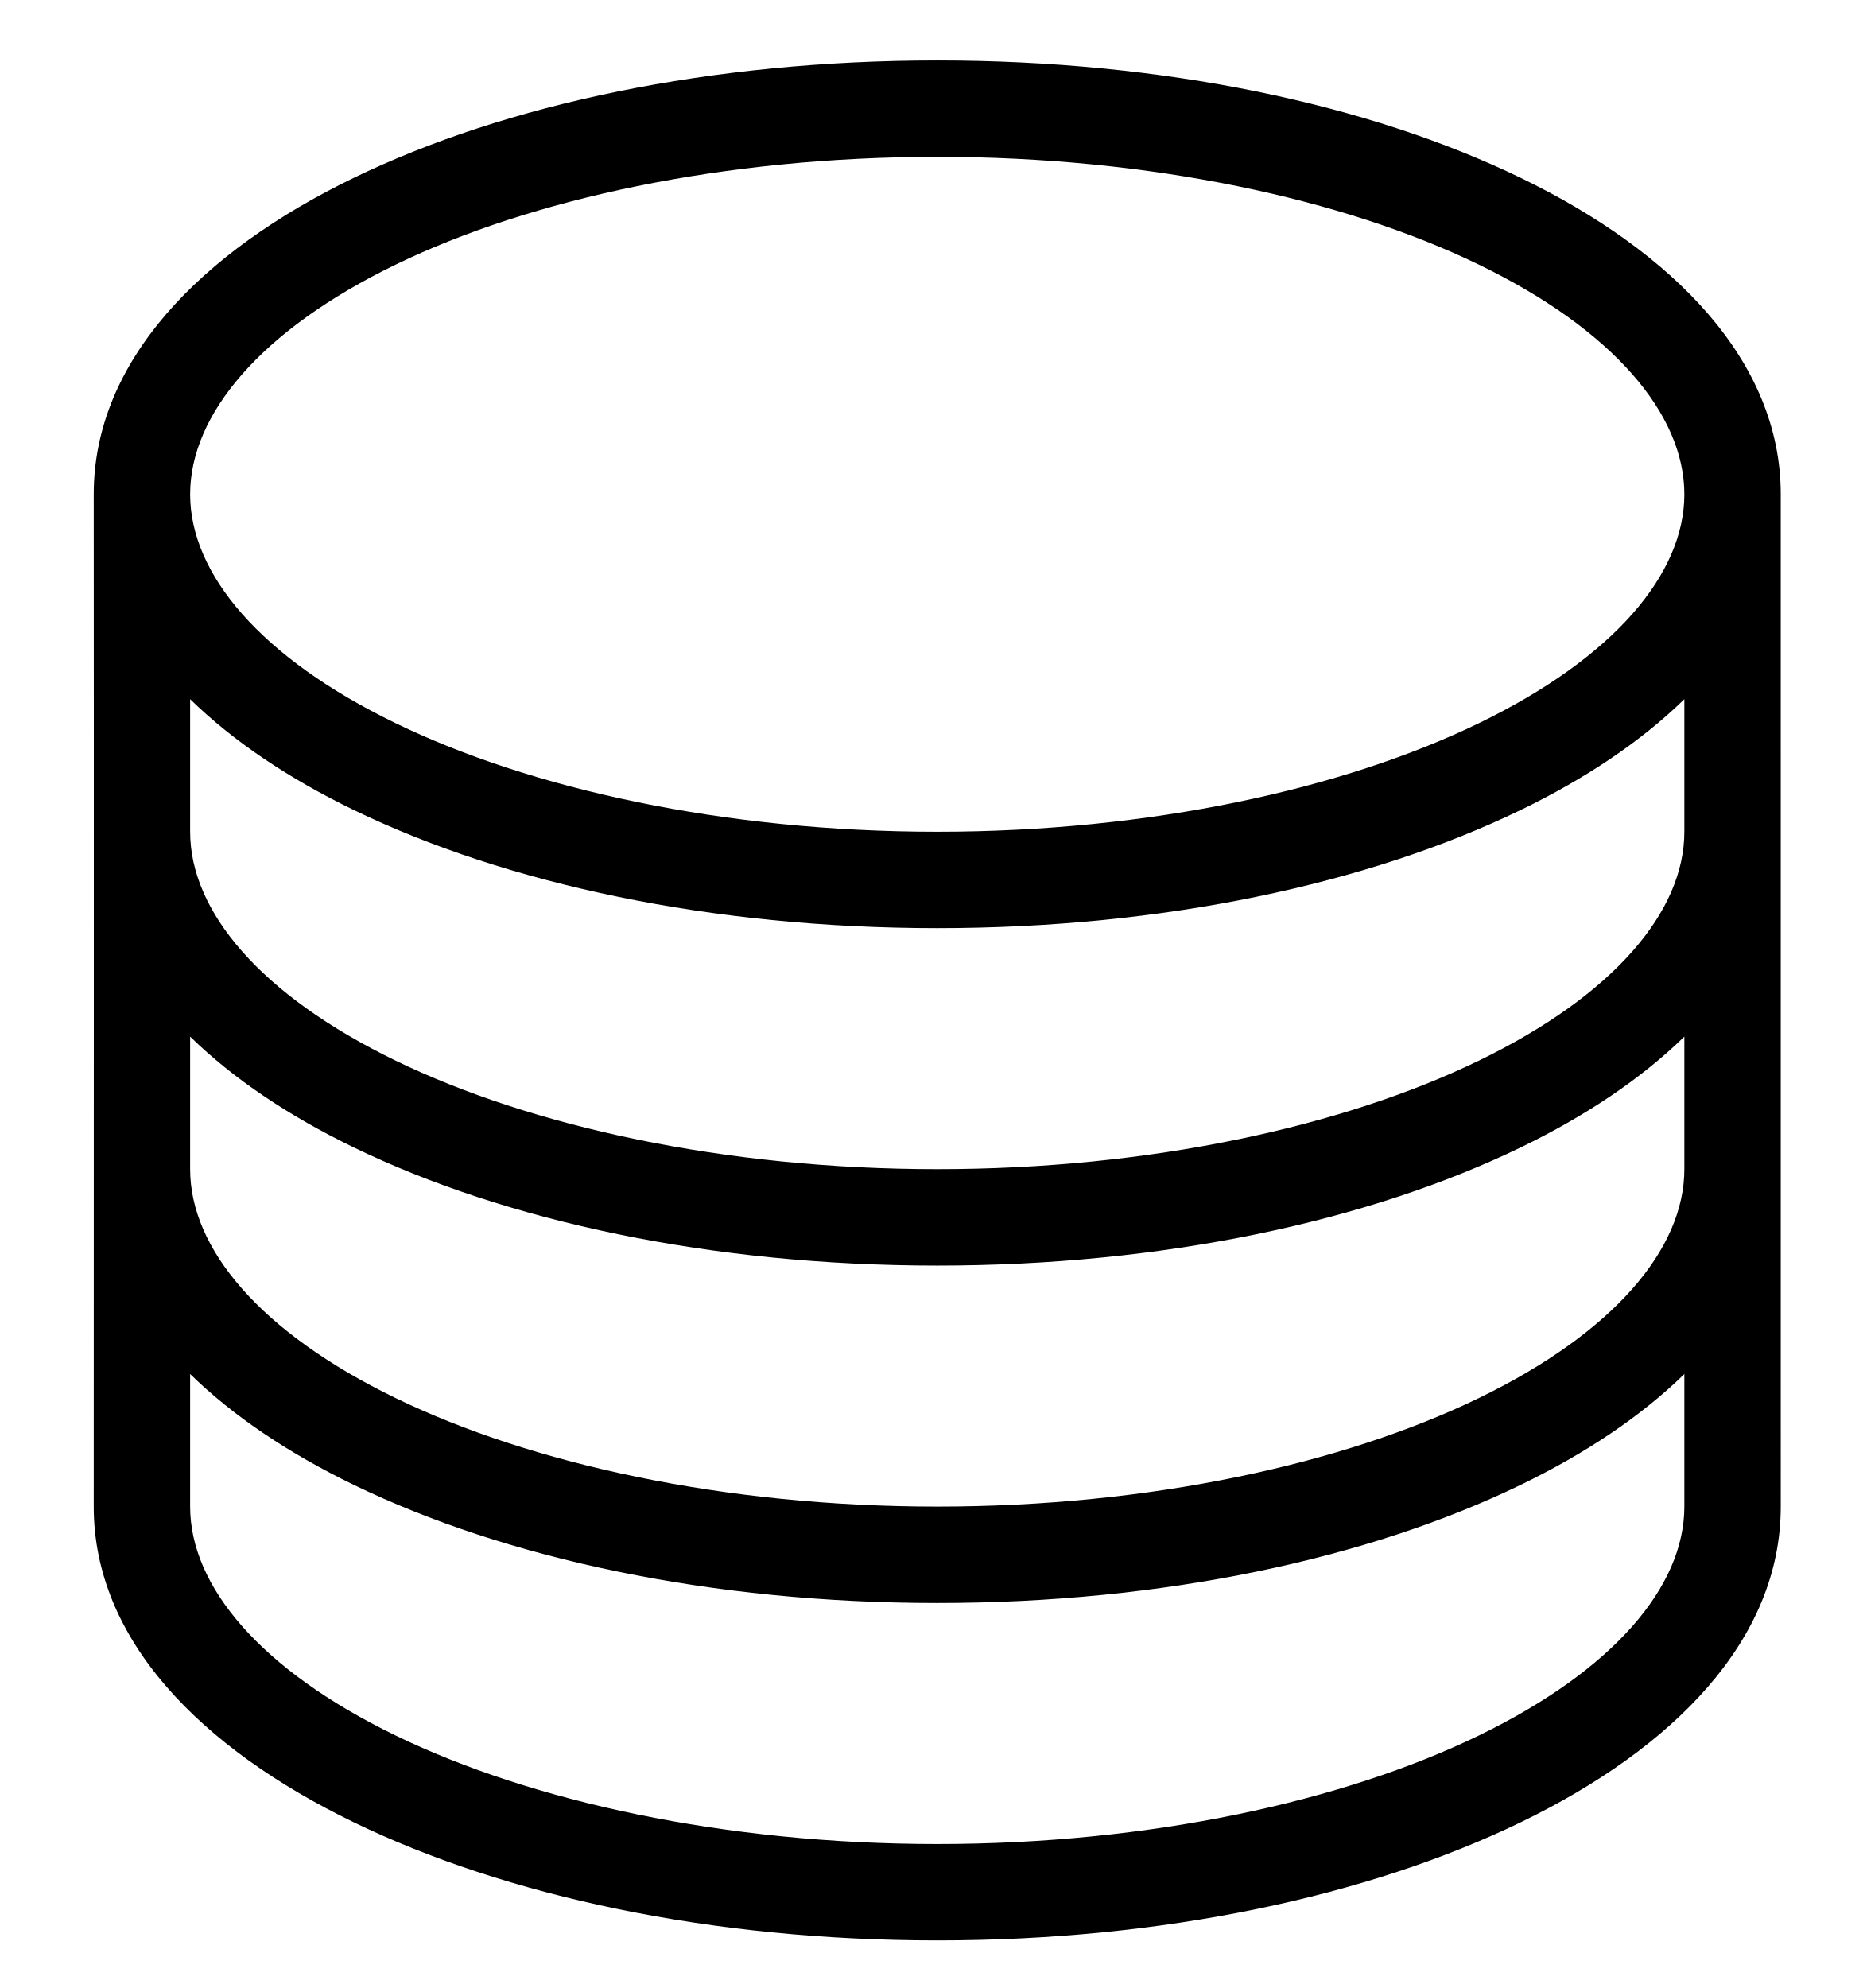
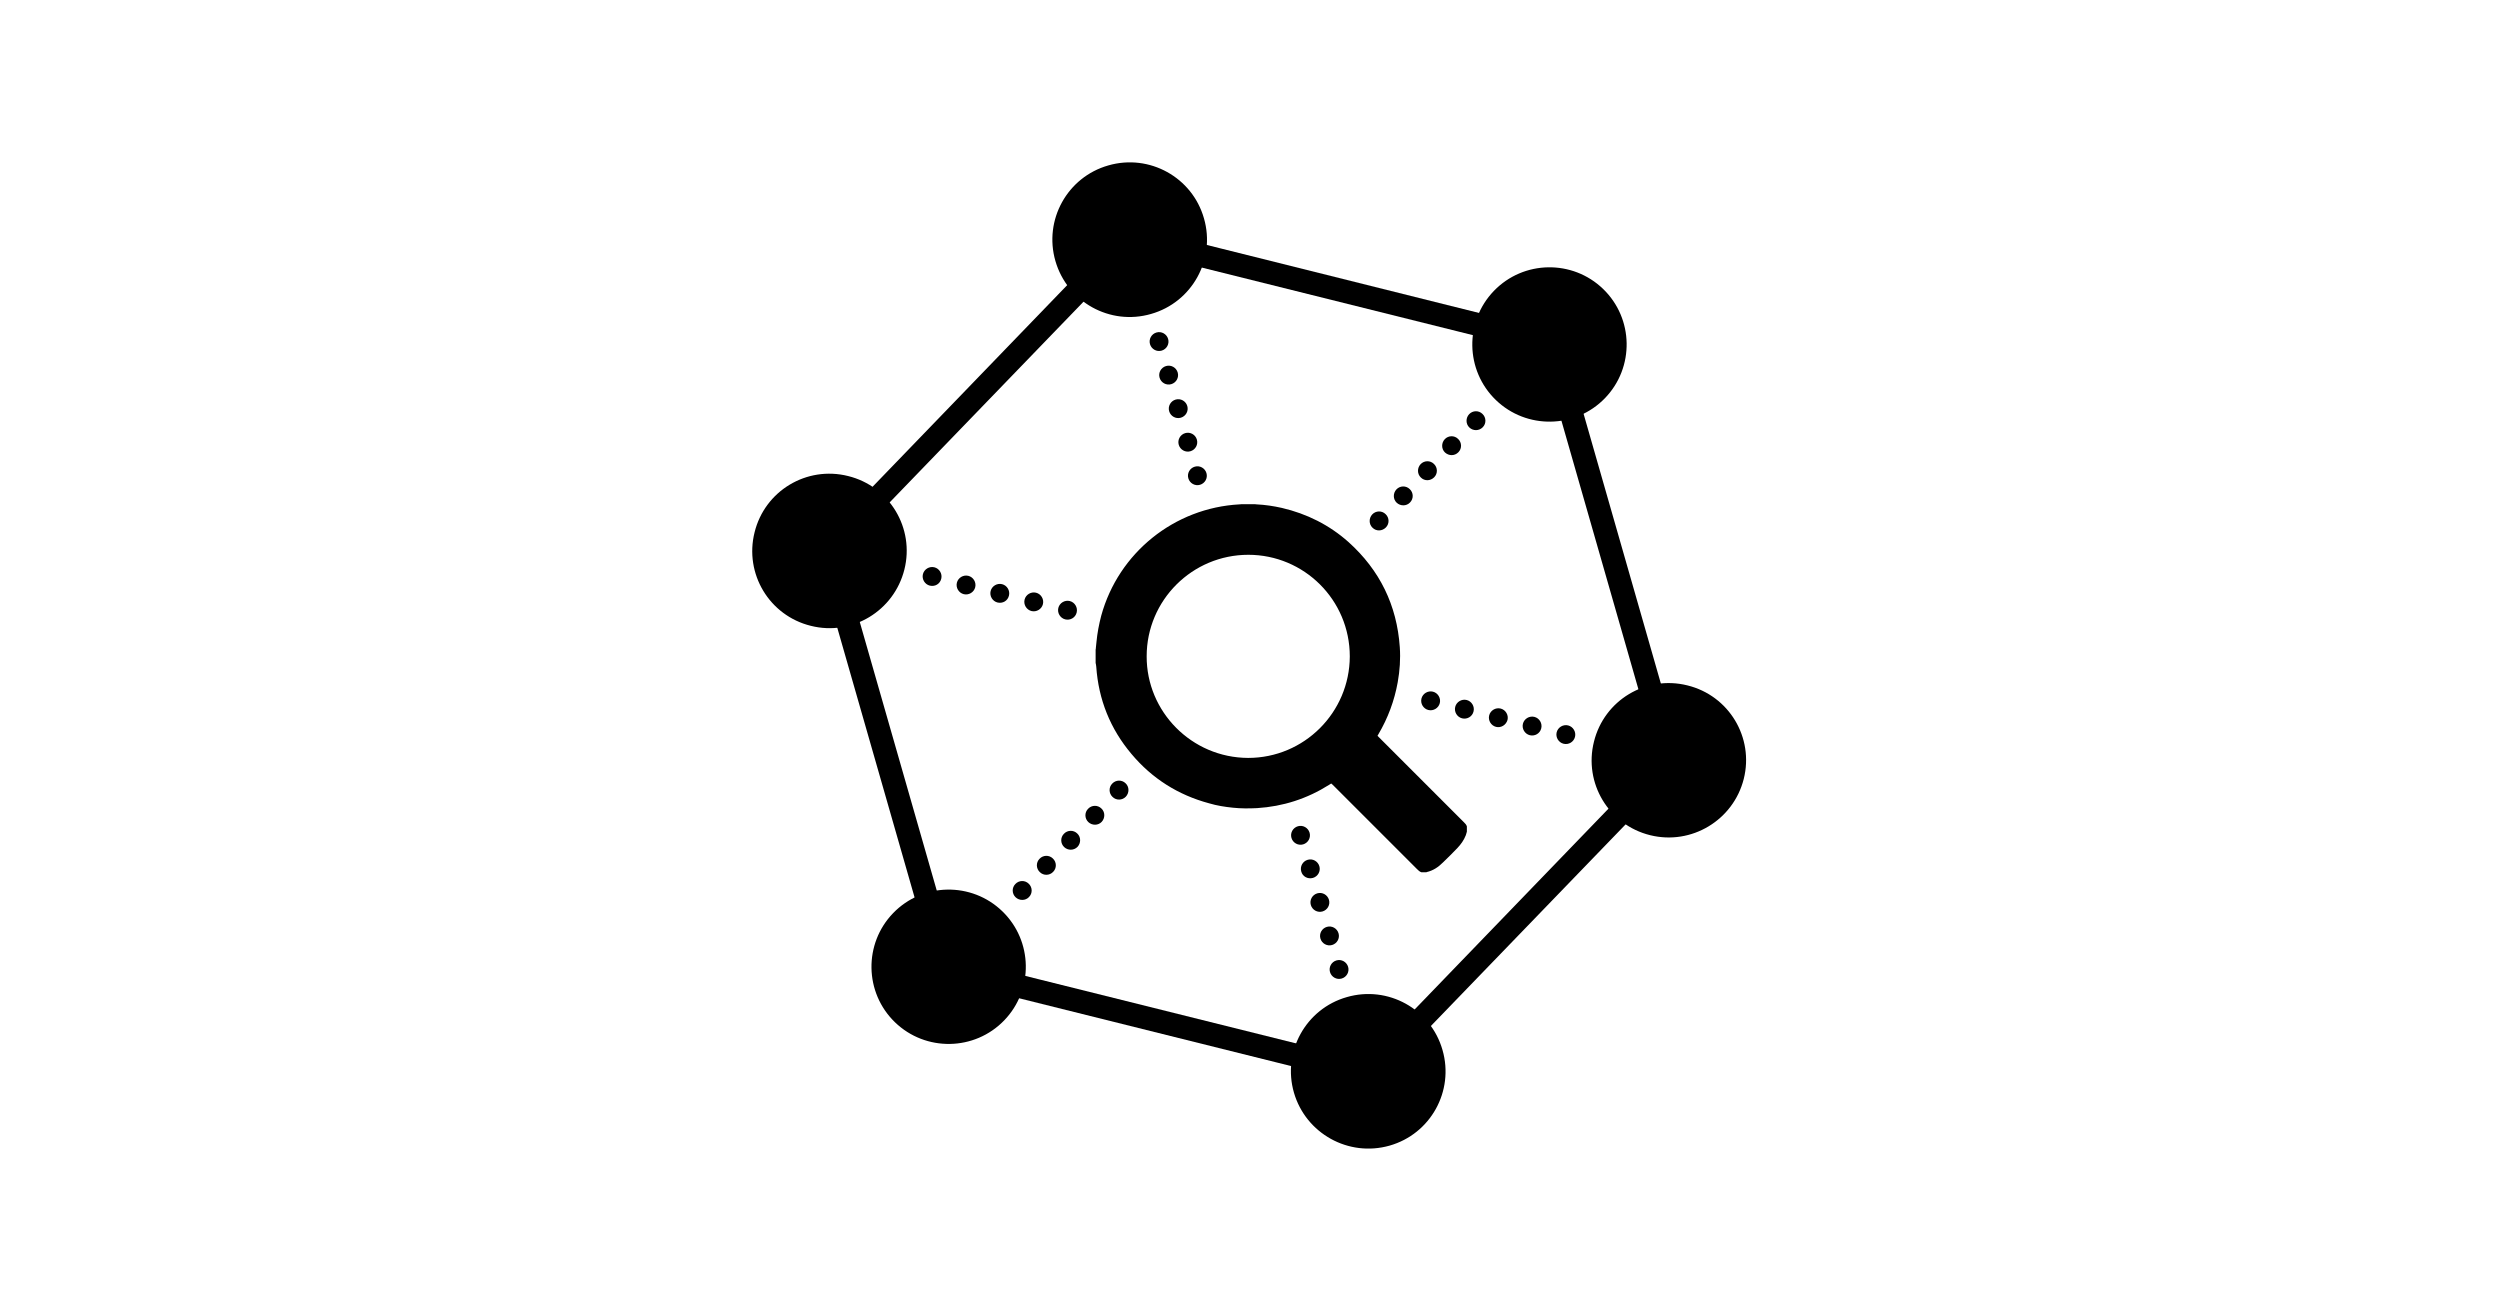
- <svg xmlns="http://www.w3.org/2000/svg" width="460" height="491" viewBox="66.14 99.445 460 491">
-   <path d="M505.985 221.527c0-32.937-26.491-59.858-64.178-78.13-37.687-18.273-88.361-29.02-144.167-29.02s-106.479 10.747-144.17 29.02c-37.688 18.272-64.178 45.193-64.178 78.13.06 82.118 0 166.926 0 250.018 0 32.937 26.491 59.67 64.178 77.944 37.689 18.273 88.364 29.206 144.17 29.206s106.48-10.933 144.17-29.206c37.687-18.272 64.178-45.008 64.178-77.943M297.64 138.186c52.687 0 100.342 10.403 133.752 26.602 33.409 16.199 50.785 37.072 50.785 56.738 0 19.666-17.376 40.353-50.785 56.552-33.41 16.199-81.065 26.788-133.752 26.788-52.686 0-100.342-10.59-133.752-26.788s-50.785-36.886-50.785-56.552 17.375-40.54 50.785-56.738 81.066-26.601 133.752-26.601zm-184.537 133.94c10.749 10.503 24.525 19.665 40.367 27.345 37.689 18.273 88.364 29.207 144.17 29.207s106.48-10.933 144.17-29.207c15.842-7.681 29.618-16.842 40.367-27.345v32.74c0 19.667-17.376 40.354-50.785 56.552-33.41 16.199-81.065 26.788-133.752 26.788-52.686 0-100.342-10.59-133.752-26.788s-50.785-36.886-50.785-56.551v-32.741zm0 83.34c10.749 10.503 24.525 19.665 40.367 27.345 37.689 18.273 88.364 29.207 144.17 29.207s106.48-10.933 144.17-29.207c15.842-7.681 29.618-16.842 40.367-27.345v32.74c0 19.666-17.376 40.353-50.785 56.55-33.41 16.2-81.065 26.789-133.752 26.789-52.686 0-100.342-10.59-133.752-26.788-33.41-16.198-50.785-36.885-50.785-56.551v-32.74zm0 83.339c10.749 10.503 24.525 19.665 40.367 27.345 37.689 18.273 88.364 29.207 144.17 29.207s106.48-10.933 144.17-29.207c15.842-7.68 29.618-16.842 40.367-27.345v32.74c0 19.665-17.376 40.353-50.785 56.552-33.41 16.199-81.065 26.787-133.752 26.787-52.686 0-100.342-10.588-133.752-26.787-33.409-16.2-50.785-36.887-50.785-56.552v-32.74z" />
-   <text transform="translate(0 733.469)" font-family="'HelveticaNeue-Bold'" font-size="29.764">Created by Aybige</text>
-   <text transform="translate(0 763.23)" font-family="'HelveticaNeue-Bold'" font-size="29.764">from the Noun Project</text>
+ <svg xmlns="http://www.w3.org/2000/svg" viewBox="0 0 1200 628">
+   <path d="M596 242h6.2c.3 0 .7.1 1 .1 4.1.2 8.1.8 12.1 1.7 12 2.8 22.8 8.2 32 16.4 15 13.5 23.2 30.3 24.6 50.4.4 5.7 0 11.3-1 16.9-1.6 8.9-4.7 17.2-9.3 25-.1.2-.2.4-.4.7l.6.6 40.9 40.9c.6.6 1.2 1.2 1.4 2v2.5c-.2.6-.3 1.1-.5 1.7-.9 2.3-2.3 4.3-4 6.1-2.3 2.4-4.6 4.7-7 7-2.2 2.2-4.7 3.9-7.8 4.6l-.1.1h-2.4c-.9-.3-1.5-.9-2.2-1.6l-40.4-40.4c-.2-.2-.5-.4-.7-.6-.1 0-.2 0-.2.1-.3.2-.5.3-.8.5-10.6 6.7-22.1 10.4-34.6 11.2-3.9.2-7.8.2-11.6-.2-3.9-.4-7.7-1-11.4-2.1-14.9-4-27.4-11.9-37.3-23.7-10.2-12.1-15.8-26.1-16.9-41.9 0-.6-.2-1.2-.3-1.8v-6.4c.1-.2.1-.5.1-.7.1-1 .2-1.9.3-2.9.4-4.3 1.2-8.5 2.3-12.7 8.3-30.2 35.1-51.7 66.3-53.4.6 0 .8-.1 1.1-.1zm-45.6 73c-.1 26.6 21.6 48.7 48.7 48.8 26.9 0 48.7-21.8 48.8-48.7 0-27.2-22-48.8-48.7-48.8-26.9 0-48.8 21.8-48.8 48.7zm2.1-164.3c19.7-5.6 31.1-26.2 25.4-45.9-5.6-19.7-26.2-31.1-45.9-25.4-19.7 5.6-31.1 26.2-25.4 45.9 5.7 19.7 26.2 31.1 45.9 25.4zM667 549.9c19.7-5.6 31.1-26.2 25.4-45.9-5.6-19.7-26.2-31.1-45.9-25.4-19.7 5.6-31.1 26.2-25.4 45.9 5.7 19.6 26.2 31 45.9 25.4zM434.1 273.4c5-19.9-7.1-40-27-44.9-19.9-5-40 7.1-44.9 27-5 19.9 7.1 40 27 44.9 19.8 5 39.9-7.1 44.9-27zM837 373.9c5-19.9-7.1-40-27-44.9-19.9-5-40 7.1-44.9 27-5 19.9 7.1 40 27 44.9 19.8 4.9 39.9-7.2 44.9-27zM718 192c-14.7-14.2-15.1-37.7-.9-52.4 14.2-14.7 37.7-15.1 52.4-.9 14.7 14.2 15.1 37.7.9 52.4-14.2 14.7-37.7 15.1-52.4.9zM429.6 490.7c-14.7-14.2-15.1-37.7-.9-52.4 14.2-14.7 37.7-15.1 52.4-.9 14.7 14.2 15.1 37.7.9 52.4-14.2 14.7-37.7 15.1-52.4.9z" />
+   <path d="M402.5 263l-10.7 3.1L449.1 466l10.7-3.1L402.5 263zM750 163.3l-10.7 3.1 57.3 199.9 10.7-3-57.3-200z" />
+   <path d="M456.3 459.5l-2.7 10.8 201.8 50.3 2.7-10.8-201.8-50.3zm87.4-350.8l-2.7 10.8 201.8 50.3 2.7-10.7-201.8-50.4z" />
+   <path d="M797.8 361.5l8 7.8-144.5 149.6-8-7.7 144.5-149.7zm-260-251.1l8 7.8-144.5 149.6-8-7.7 144.5-149.7zm19.8 57.9c2.4-.7 3.8-3.2 3.1-5.6-.7-2.4-3.2-3.8-5.6-3.1-2.4.7-3.8 3.2-3.1 5.6.7 2.4 3.2 3.8 5.6 3.1zm4.6 16.1c2.4-.7 3.8-3.2 3.1-5.6-.7-2.4-3.2-3.8-5.6-3.1-2.4.7-3.8 3.2-3.1 5.6.7 2.4 3.2 3.8 5.6 3.1zm4.6 16.1c2.4-.7 3.8-3.2 3.1-5.6-.7-2.4-3.2-3.8-5.6-3.1-2.4.7-3.8 3.2-3.1 5.6s3.2 3.8 5.6 3.1zm4.6 16.1c2.4-.7 3.8-3.2 3.1-5.6-.7-2.4-3.2-3.8-5.6-3.1s-3.8 3.2-3.1 5.6c.7 2.4 3.2 3.8 5.6 3.1zm4.6 16.1c2.4-.7 3.8-3.2 3.1-5.6-.7-2.4-3.2-3.8-5.6-3.1s-3.8 3.2-3.1 5.6c.7 2.4 3.2 3.8 5.6 3.1zm49.5 172.6c2.4-.7 3.8-3.2 3.1-5.6s-3.2-3.8-5.6-3.1-3.8 3.2-3.1 5.6c.7 2.4 3.2 3.8 5.6 3.1zm4.7 16.1c2.4-.7 3.8-3.2 3.1-5.6-.7-2.4-3.2-3.8-5.6-3.1s-3.8 3.2-3.1 5.6c.6 2.4 3.1 3.8 5.6 3.1zm4.6 16.1c2.4-.7 3.8-3.2 3.1-5.6s-3.2-3.8-5.6-3.1c-2.4.7-3.8 3.2-3.1 5.6.7 2.4 3.2 3.8 5.6 3.1zm4.6 16.1c2.4-.7 3.8-3.2 3.1-5.6-.7-2.4-3.2-3.8-5.6-3.1-2.4.7-3.8 3.2-3.1 5.6.7 2.4 3.2 3.8 5.6 3.1zm4.6 16.1c2.4-.7 3.8-3.2 3.1-5.6s-3.2-3.8-5.6-3.1c-2.4.7-3.8 3.2-3.1 5.6.7 2.4 3.2 3.8 5.6 3.1zM451.8 277.8c.6-2.4-.9-4.9-3.3-5.5-2.4-.6-4.9.9-5.5 3.3-.6 2.4.9 4.9 3.3 5.5 2.5.6 4.9-.8 5.5-3.3zm16.3 4.1c.6-2.4-.9-4.9-3.3-5.5-2.4-.6-4.9.9-5.5 3.3-.6 2.4.9 4.9 3.3 5.5 2.4.6 4.9-.9 5.5-3.3zm16.2 4c.6-2.4-.9-4.9-3.3-5.5-2.4-.6-4.9.9-5.5 3.3-.6 2.4.9 4.9 3.3 5.5 2.5.6 4.9-.8 5.5-3.3zm16.3 4.1c.6-2.4-.9-4.9-3.3-5.5-2.4-.6-4.9.9-5.5 3.3s.9 4.9 3.3 5.5c2.4.6 4.9-.9 5.5-3.3zm16.2 4c.6-2.4-.9-4.9-3.3-5.5-2.4-.6-4.9.9-5.5 3.3-.6 2.4.9 4.9 3.3 5.5 2.4.6 4.9-.8 5.5-3.3zm174.3 43.5c.6-2.4-.9-4.9-3.3-5.5-2.4-.6-4.9.9-5.5 3.3-.6 2.4.9 4.9 3.3 5.5 2.4.6 4.9-.9 5.5-3.3zm16.2 4c.6-2.4-.9-4.9-3.3-5.5-2.4-.6-4.9.9-5.5 3.3-.6 2.4.9 4.9 3.3 5.5 2.4.6 4.9-.8 5.5-3.3zm16.3 4.1c.6-2.4-.9-4.9-3.3-5.5-2.4-.6-4.9.9-5.5 3.3-.6 2.4.9 4.9 3.3 5.5 2.4.6 4.8-.9 5.5-3.3zm16.2 4c.6-2.4-.9-4.9-3.3-5.5-2.4-.6-4.9.9-5.5 3.3-.6 2.4.9 4.9 3.3 5.5 2.4.6 4.9-.8 5.5-3.3zm16.2 4.1c.6-2.4-.9-4.9-3.3-5.5-2.4-.6-4.9.9-5.5 3.3-.6 2.4.9 4.9 3.3 5.5 2.5.6 4.9-.9 5.5-3.3zm-50.7-148.5c-1.8-1.7-1.8-4.6-.1-6.4 1.7-1.8 4.6-1.9 6.4-.1 1.8 1.7 1.9 4.6.1 6.4-1.8 1.8-4.6 1.8-6.4.1zm-11.7 12c-1.8-1.7-1.8-4.6-.1-6.4 1.7-1.8 4.6-1.9 6.4-.1 1.8 1.7 1.9 4.6.1 6.4s-4.5 1.8-6.4.1zm-11.6 12c-1.8-1.7-1.8-4.6-.1-6.4 1.7-1.8 4.6-1.9 6.4-.1 1.8 1.7 1.9 4.6.1 6.4s-4.6 1.9-6.4.1zm-11.6 12.1c-1.8-1.7-1.8-4.6-.1-6.4 1.7-1.8 4.6-1.9 6.4-.1 1.8 1.7 1.9 4.6.1 6.4-1.7 1.8-4.6 1.8-6.4.1zm-11.6 12c-1.8-1.7-1.8-4.6-.1-6.4 1.7-1.8 4.6-1.9 6.4-.1 1.8 1.7 1.9 4.6.1 6.4-1.8 1.8-4.6 1.9-6.4.1zM534 382.5c-1.8-1.7-1.9-4.6-.1-6.4 1.7-1.8 4.6-1.9 6.4-.1 1.8 1.7 1.8 4.6.1 6.4-1.7 1.8-4.6 1.9-6.4.1zm-11.6 12.1c-1.8-1.7-1.9-4.6-.1-6.4 1.7-1.8 4.6-1.9 6.4-.1 1.8 1.7 1.8 4.6.1 6.4-1.7 1.8-4.6 1.8-6.4.1zm-11.6 12c-1.8-1.7-1.9-4.6-.1-6.4 1.7-1.8 4.6-1.9 6.4-.1 1.8 1.7 1.8 4.6.1 6.4-1.8 1.8-4.6 1.8-6.4.1zm-11.7 12c-1.8-1.7-1.9-4.6-.1-6.4 1.7-1.8 4.6-1.9 6.4-.1 1.8 1.7 1.9 4.6.1 6.4-1.7 1.8-4.6 1.9-6.4.1zm-11.6 12.1c-1.8-1.7-1.9-4.6-.1-6.4 1.7-1.8 4.6-1.9 6.4-.1 1.8 1.7 1.9 4.6.1 6.4-1.7 1.8-4.6 1.8-6.4.1z" />
</svg>
